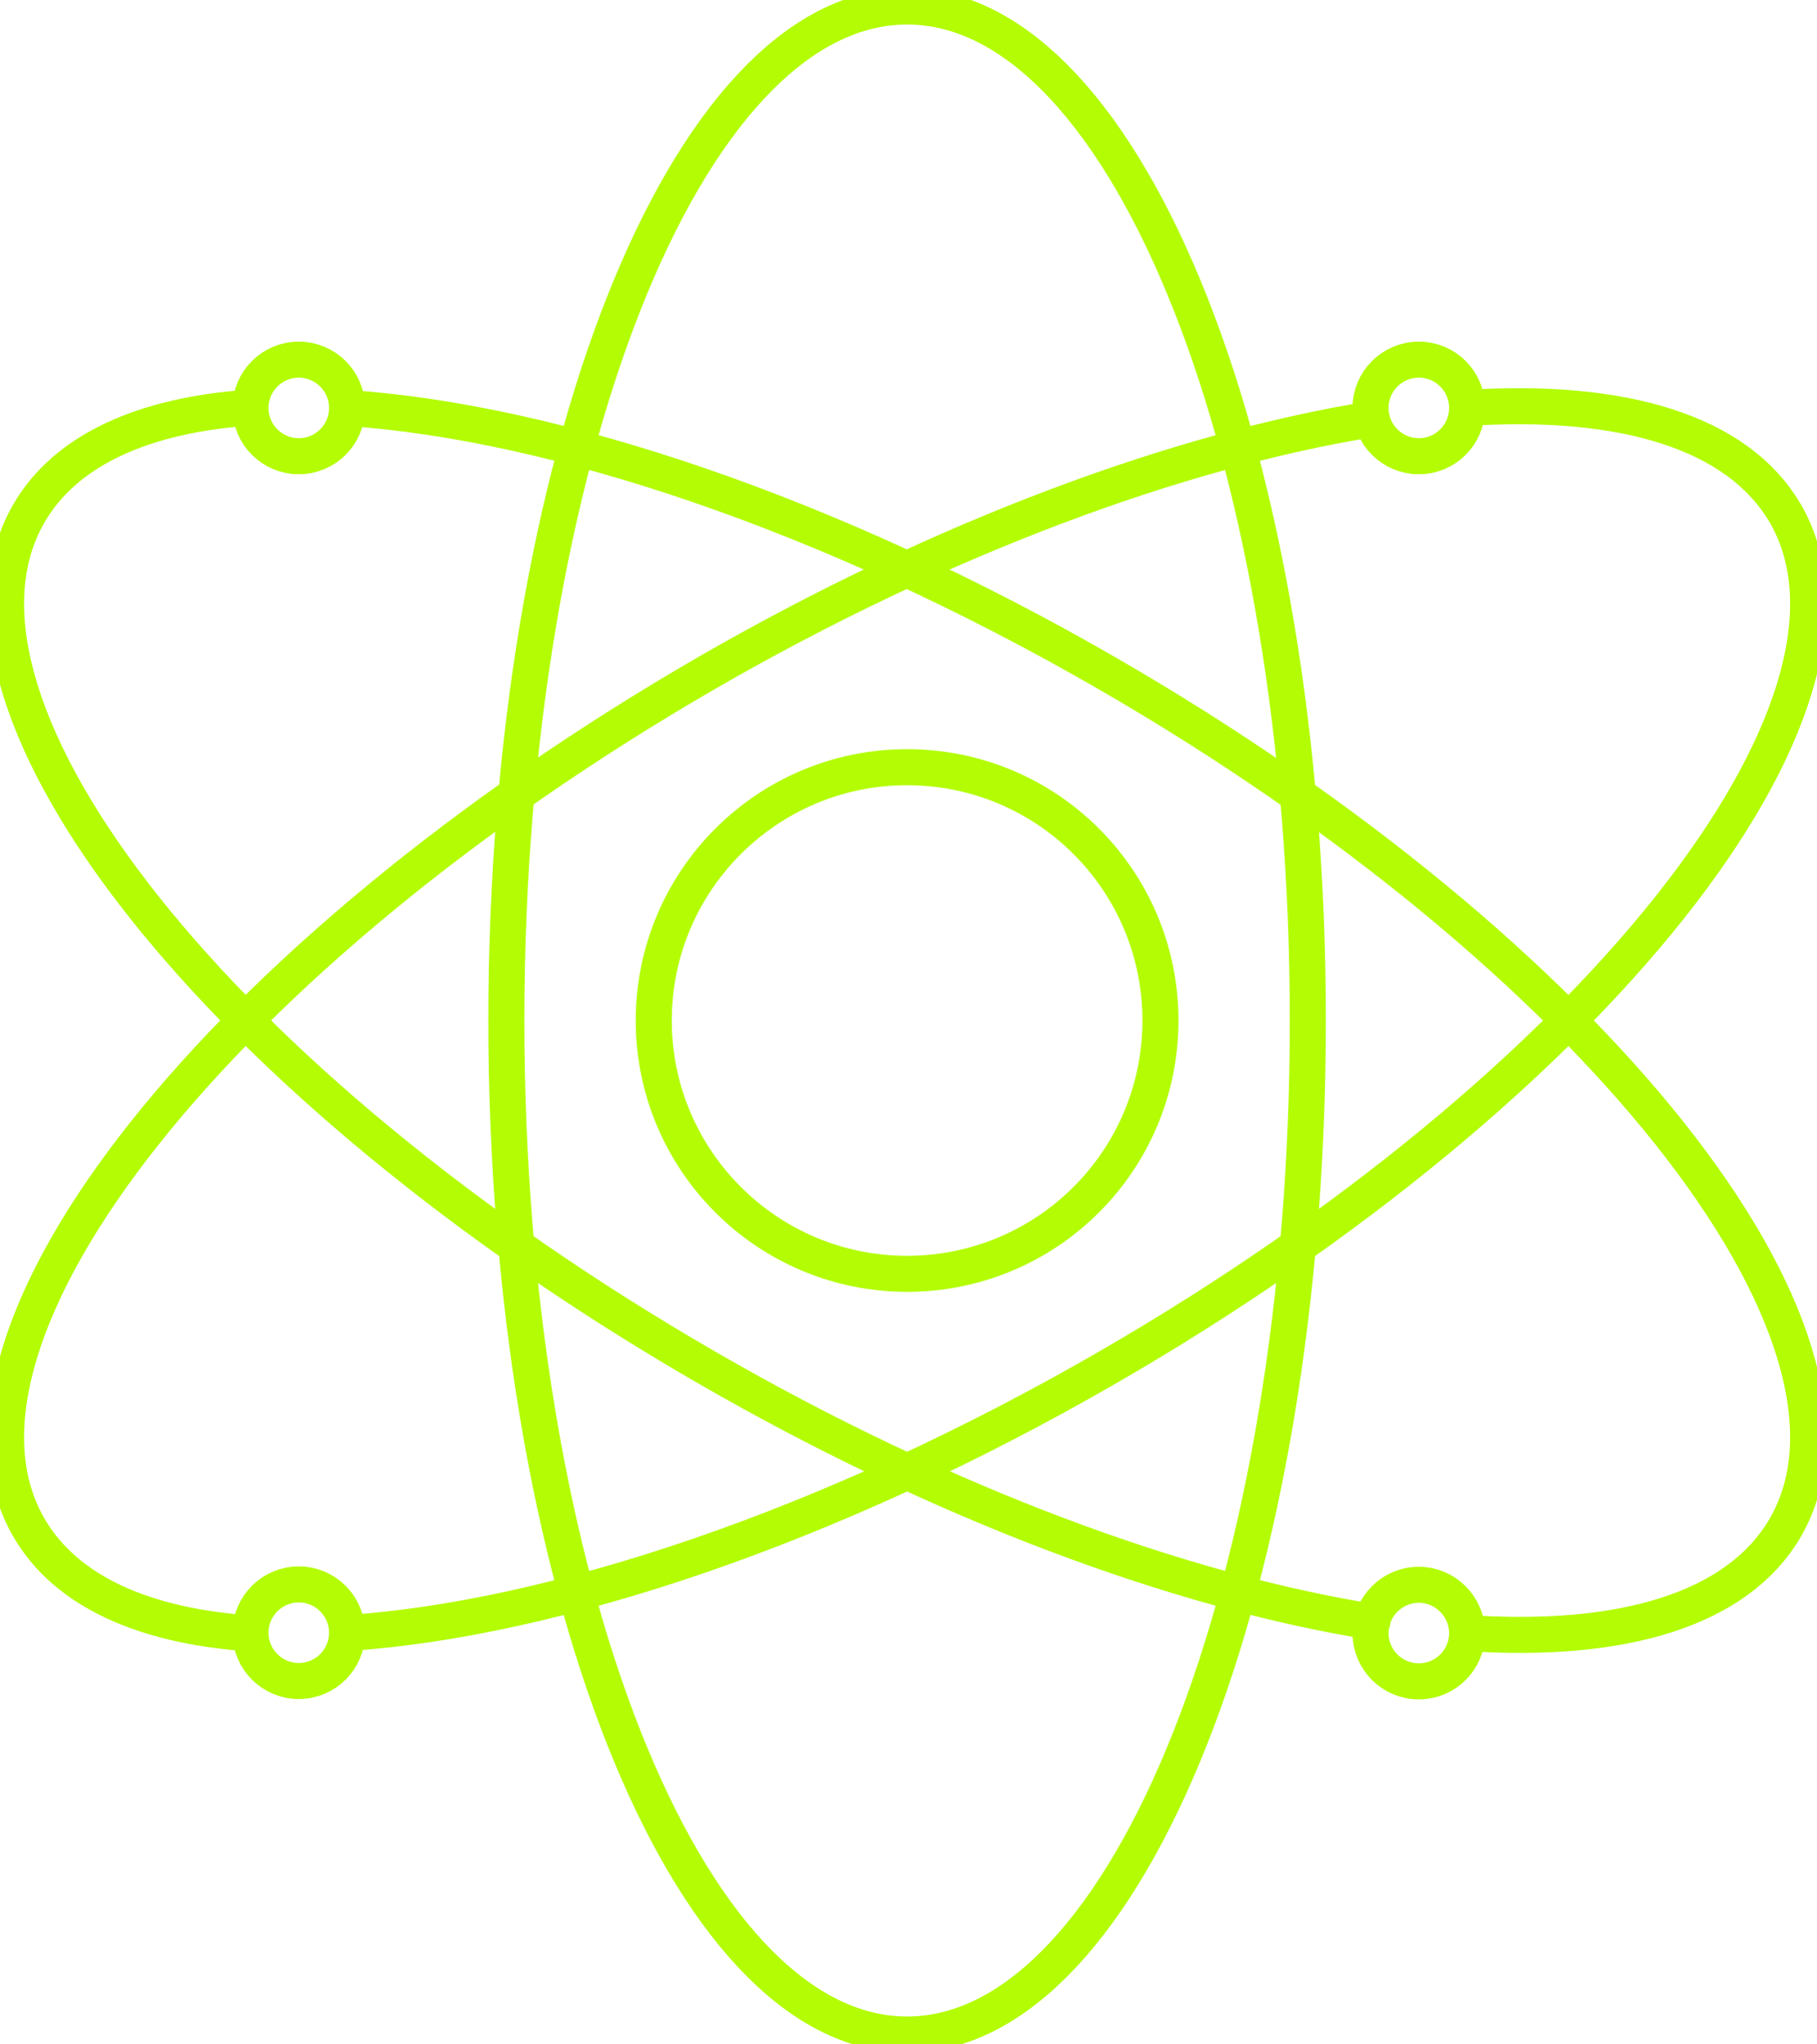
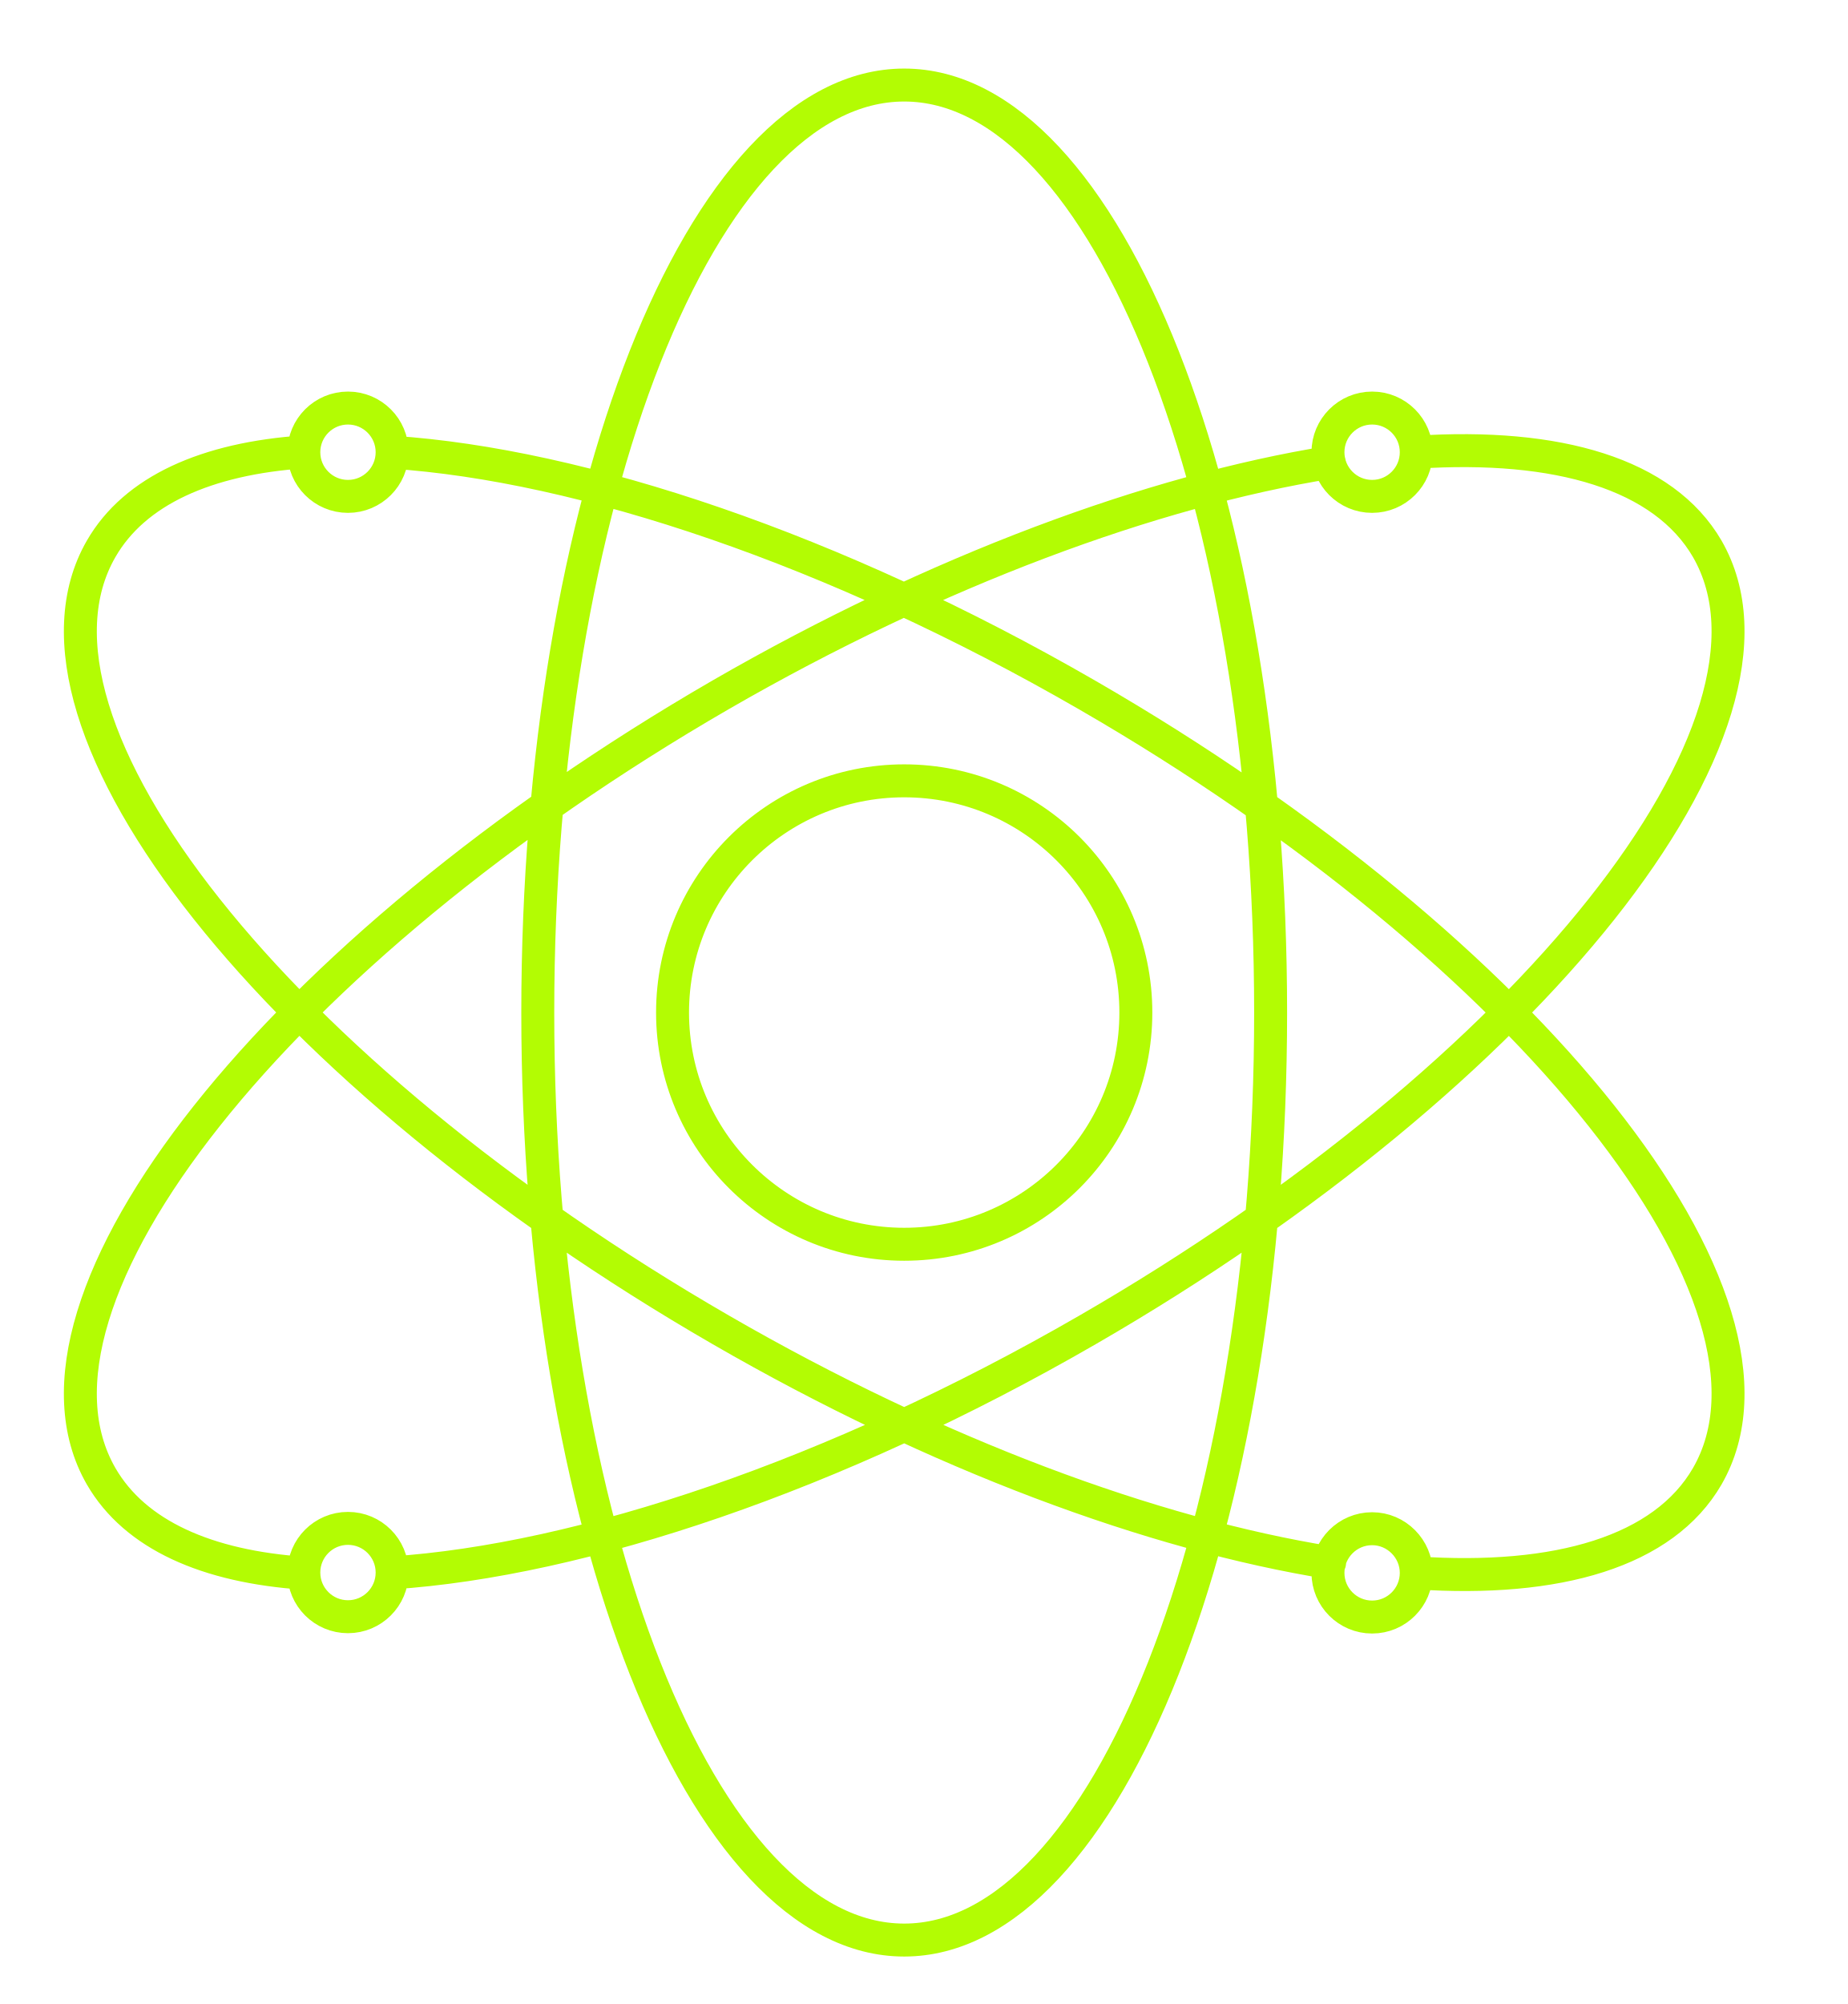
- <svg xmlns="http://www.w3.org/2000/svg" version="1.1" id="Layer_1" x="0px" y="0px" viewBox="0 0 504 567" style="enable-background:new 0 0 504 567;" xml:space="preserve">
+ <svg xmlns="http://www.w3.org/2000/svg" version="1.1" id="Layer_1" x="0px" y="0px" viewBox="0 0 560.7 608" style="enable-background:new 0 0 560.7 608;" xml:space="preserve">
  <style type="text/css">
	.st0{fill:none;stroke:#B3FC03;stroke-width:10;stroke-linecap:round;stroke-linejoin:round;}
</style>
-   <path class="st0" d="M407.1,113.2c43-2.8,75.1,6.6,88.3,29.3c30.7,53.2-53.5,159.3-188.1,237c-76.9,44.4-153.7,69.9-211,73.7   M407.1,113.2c0,7.4-6,13.4-13.4,13.4c-7.4,0-13.4-6-13.4-13.4c0-7.4,6-13.4,13.4-13.4C401.1,99.8,407.1,105.8,407.1,113.2z   M380.7,116.3c-53.4,8.6-119.2,32.7-184.7,70.5C61.5,264.6-22.7,370.7,8,423.9c10.3,17.8,32.1,27.4,61.5,29.4 M96.3,113.2  c57.4,3.8,134.1,29.3,211,73.7c134.6,77.7,218.8,183.8,188.1,237c-13.2,22.8-45.3,32.2-88.3,29.3 M96.3,113.2  c0,7.4-6,13.4-13.4,13.4c-7.4,0-13.4-6-13.4-13.4c0-7.4,6-13.4,13.4-13.4C90.3,99.8,96.3,105.8,96.3,113.2z M69.5,113.1  c-29.5,2-51.3,11.7-61.5,29.4c-30.7,53.2,53.5,159.3,188.1,237c65.6,37.9,131.2,62,184.7,70.6 M407.1,453.2c0,7.4-6,13.4-13.4,13.4  s-13.4-6-13.4-13.4c0-7.4,6-13.4,13.4-13.4S407.1,445.9,407.1,453.2z M96.3,453.1c0,7.4-6,13.4-13.4,13.4s-13.4-6-13.4-13.4  c0-7.4,6-13.4,13.4-13.4S96.3,445.7,96.3,453.1z M362.9,283.2c0,155.4-49.8,281.4-111.2,281.4c-61.4,0-111.2-126-111.2-281.4  c0-155.4,49.8-281.4,111.2-281.4C313.1,1.8,362.9,127.8,362.9,283.2z M322,283.2c0,38.9-31.5,70.3-70.3,70.3s-70.3-31.5-70.3-70.3  c0-38.8,31.5-70.3,70.3-70.3S322,244.3,322,283.2z" />
+   <path class="st0" d="M429.8,137.2c43-2.8,75.1,6.6,88.3,29.3c30.7,53.2-53.5,159.3-188.1,237c-76.9,44.4-153.7,69.9-211,73.7   M429.8,137.2c0,7.4-6,13.4-13.4,13.4s-13.4-6-13.4-13.4s6-13.4,13.4-13.4C423.8,123.8,429.8,129.8,429.8,137.2z M403.4,140.3  c-53.4,8.6-119.2,32.7-184.7,70.5C84.2,288.6,0,394.7,30.7,447.9c10.3,17.8,32.1,27.4,61.5,29.4 M119,137.2  c57.4,3.8,134.1,29.3,211,73.7c134.6,77.7,218.8,183.8,188.1,237c-13.2,22.8-45.3,32.2-88.3,29.3 M119,137.2c0,7.4-6,13.4-13.4,13.4  s-13.4-6-13.4-13.4s6-13.4,13.4-13.4C113,123.8,119,129.8,119,137.2z M92.2,137.1c-29.5,2-51.3,11.7-61.5,29.4  C0,219.7,84.2,325.8,218.8,403.5c65.6,37.9,131.2,62,184.7,70.6 M429.8,477.2c0,7.4-6,13.4-13.4,13.4s-13.4-6-13.4-13.4  s6-13.4,13.4-13.4S429.8,469.9,429.8,477.2z M119,477.1c0,7.4-6,13.4-13.4,13.4s-13.4-6-13.4-13.4s6-13.4,13.4-13.4  S119,469.7,119,477.1z M385.6,307.2c0,155.4-49.8,281.4-111.2,281.4s-111.2-126-111.2-281.4S213,25.8,274.4,25.8  C335.8,25.8,385.6,151.8,385.6,307.2z M344.7,307.2c0,38.9-31.5,70.3-70.3,70.3s-70.3-31.5-70.3-70.3s31.5-70.3,70.3-70.3  S344.7,268.3,344.7,307.2z" />
</svg>
